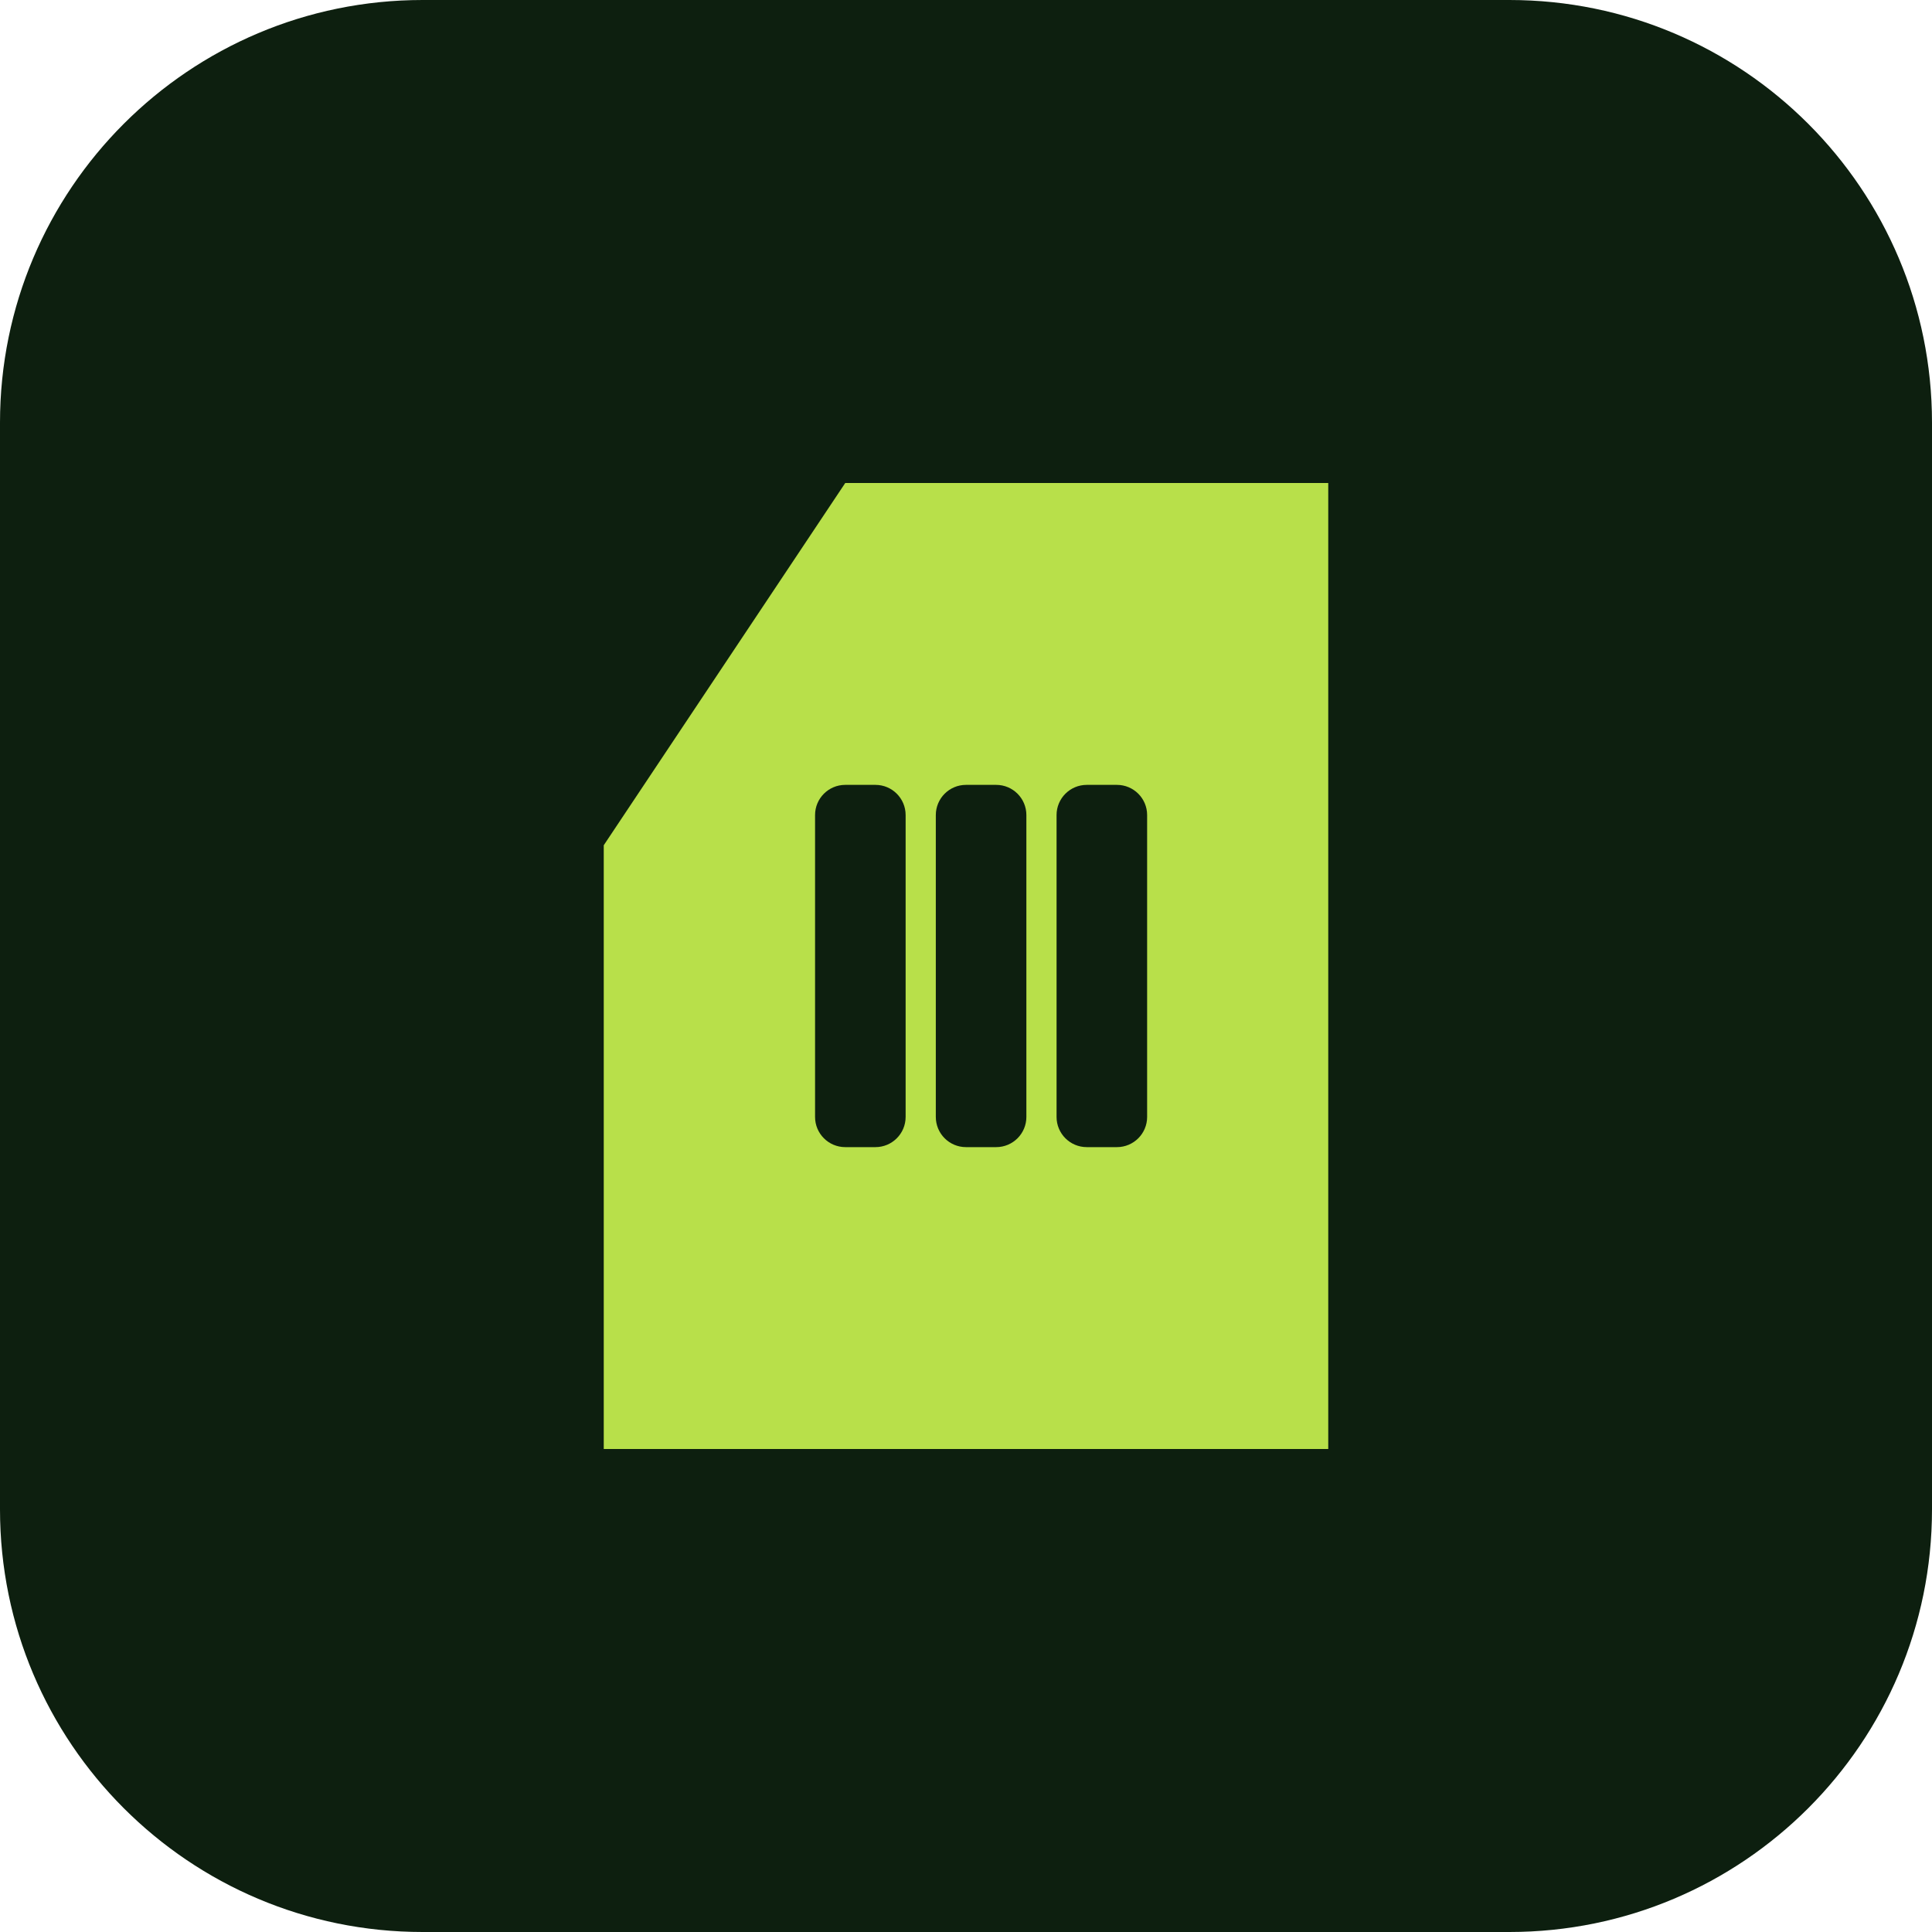
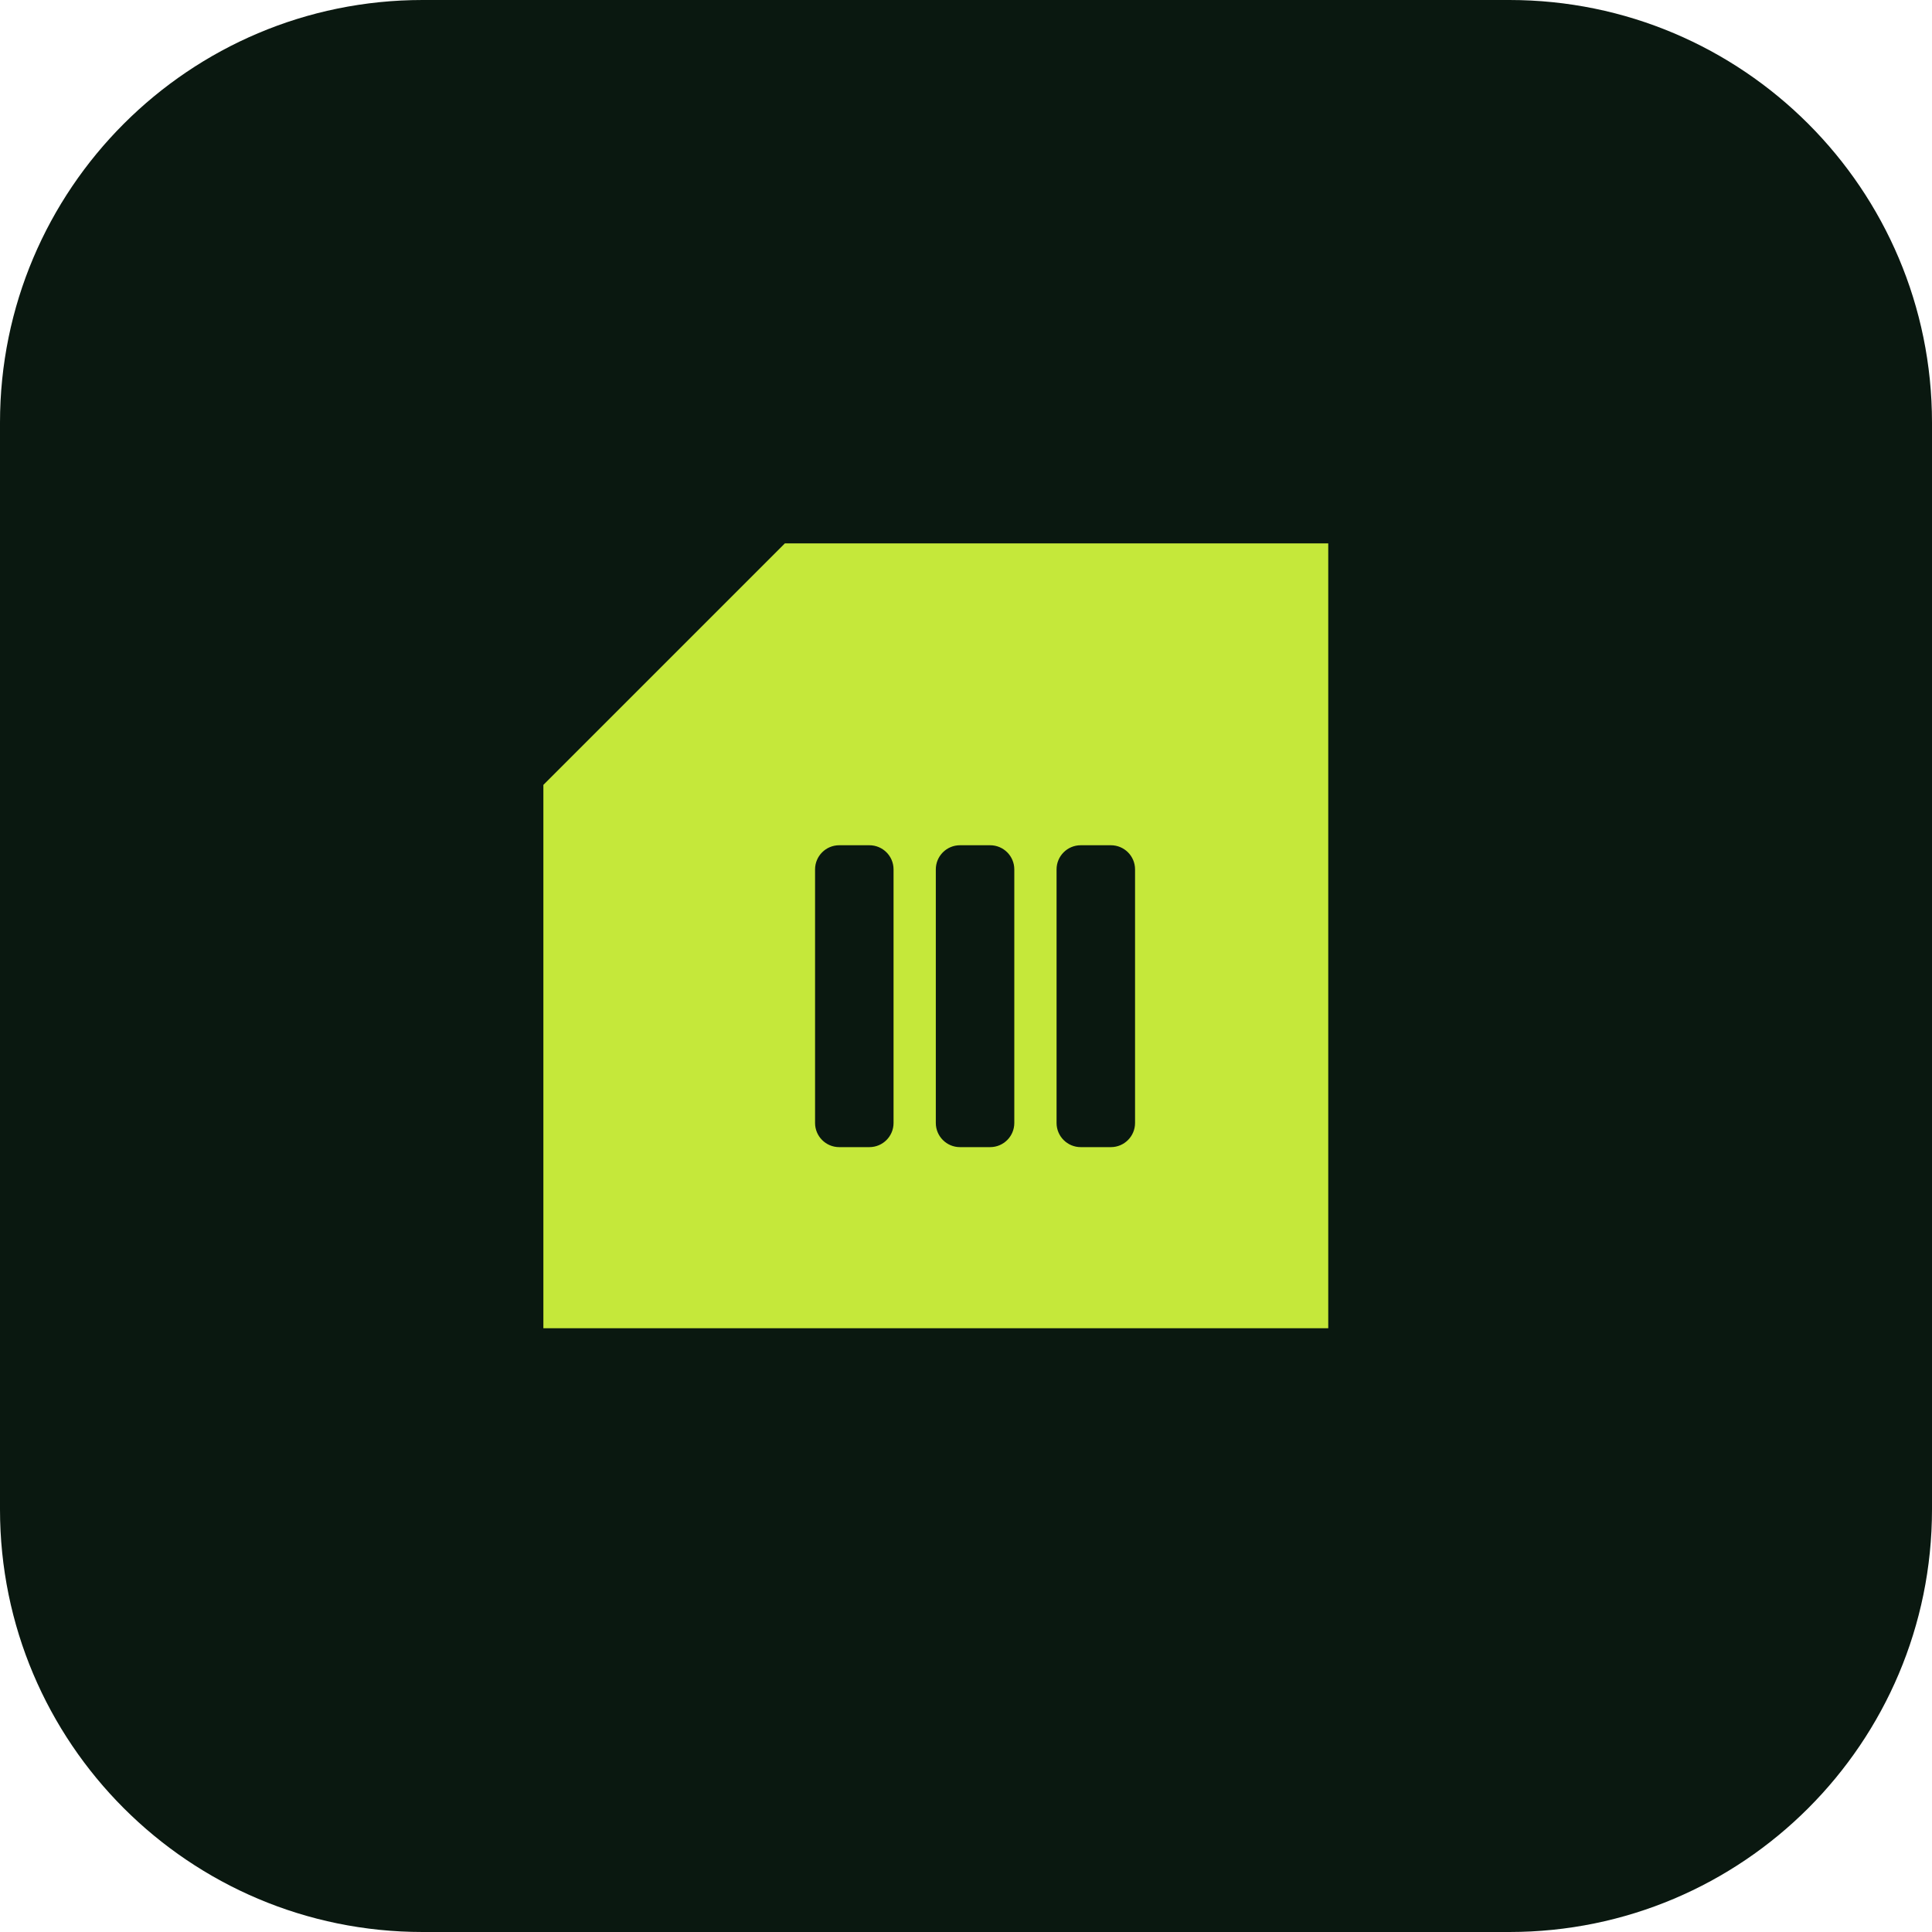
<svg xmlns="http://www.w3.org/2000/svg" viewBox="0 0 32 32">
-   <rect width="32" height="32" rx="7" fill="#0D1F0F" />
-   <polygon points="10,8 22,8 22,24 10,24 10,14 14,8" fill="#B8E04A" />
-   <rect x="13.5" y="13" width="1.5" height="6" rx="0.5" fill="#0D1F0F" />
-   <rect x="15.5" y="13" width="1.5" height="6" rx="0.5" fill="#0D1F0F" />
-   <rect x="17.5" y="13" width="1.5" height="6" rx="0.5" fill="#0D1F0F" />
+   <rect width="32" height="32" rx="7" fill="#0A1810" />
+   <polygon points="9,13 13,9 22,9 22,22 9,22" fill="#C5E83A" />
+   <rect x="13.5" y="14" width="1.3" height="5" rx="0.4" fill="#0A1810" />
+   <rect x="15.5" y="14" width="1.3" height="5" rx="0.4" fill="#0A1810" />
+   <rect x="17.5" y="14" width="1.3" height="5" rx="0.4" fill="#0A1810" />
</svg>
